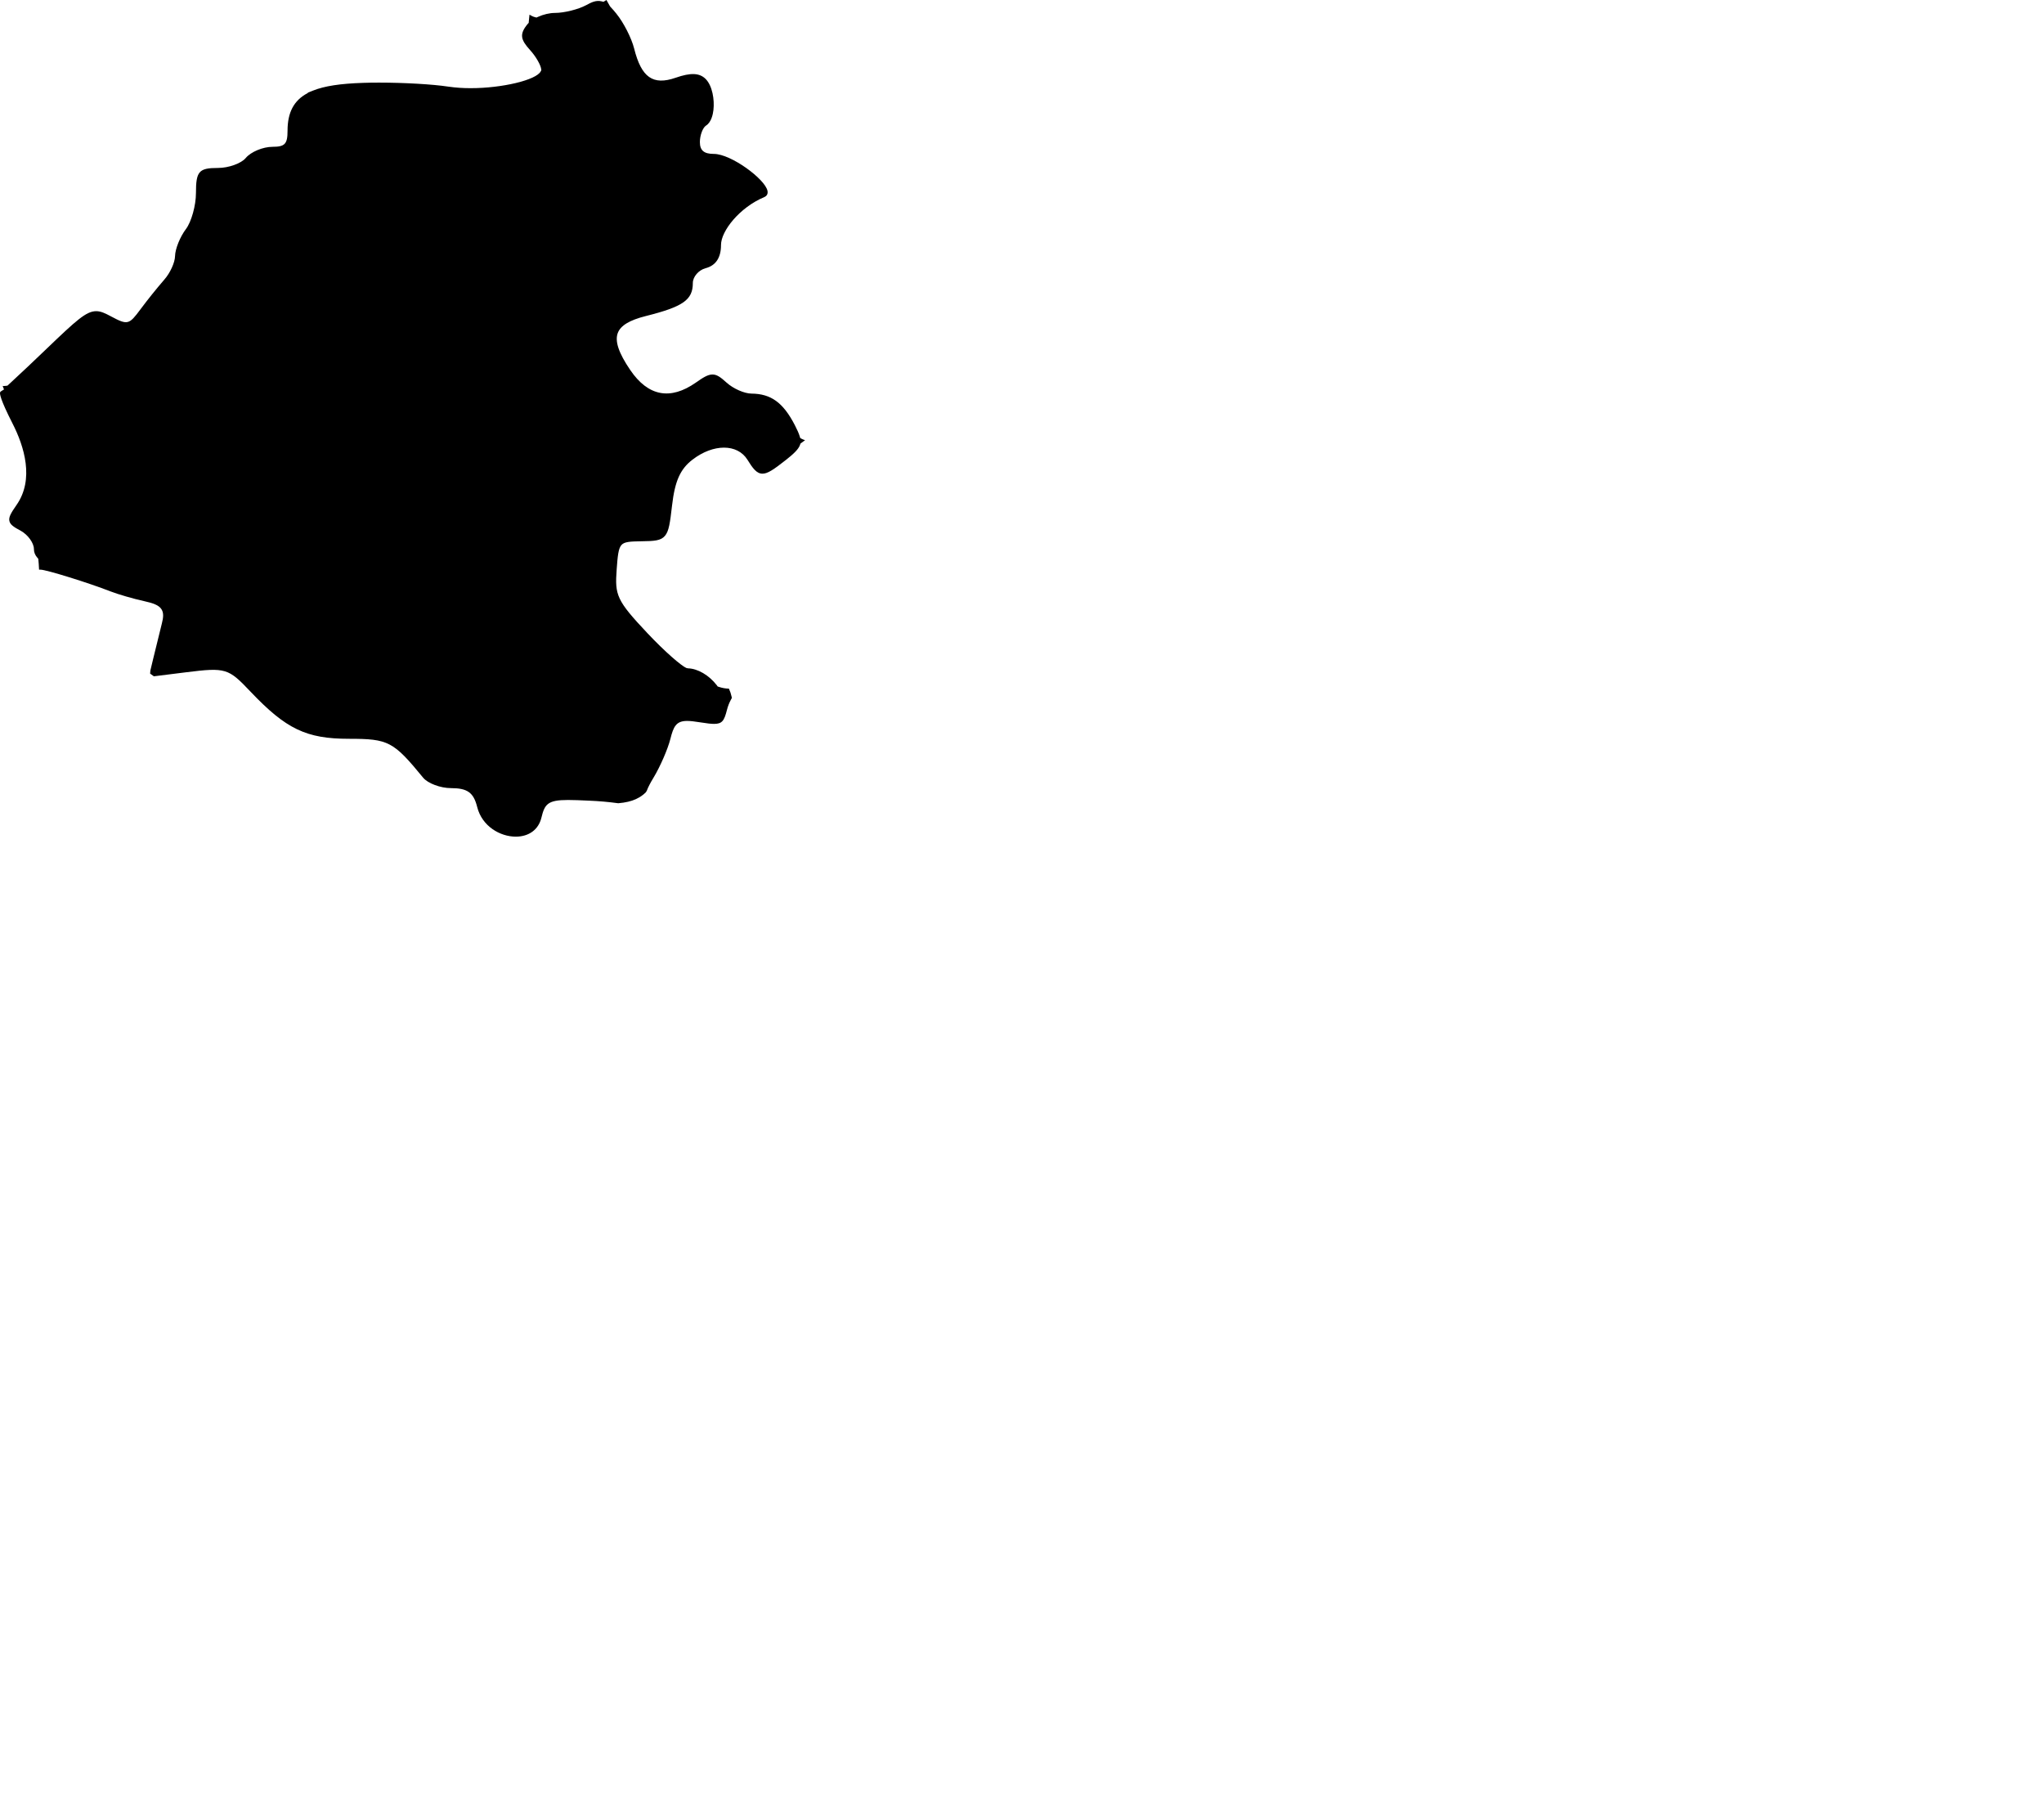
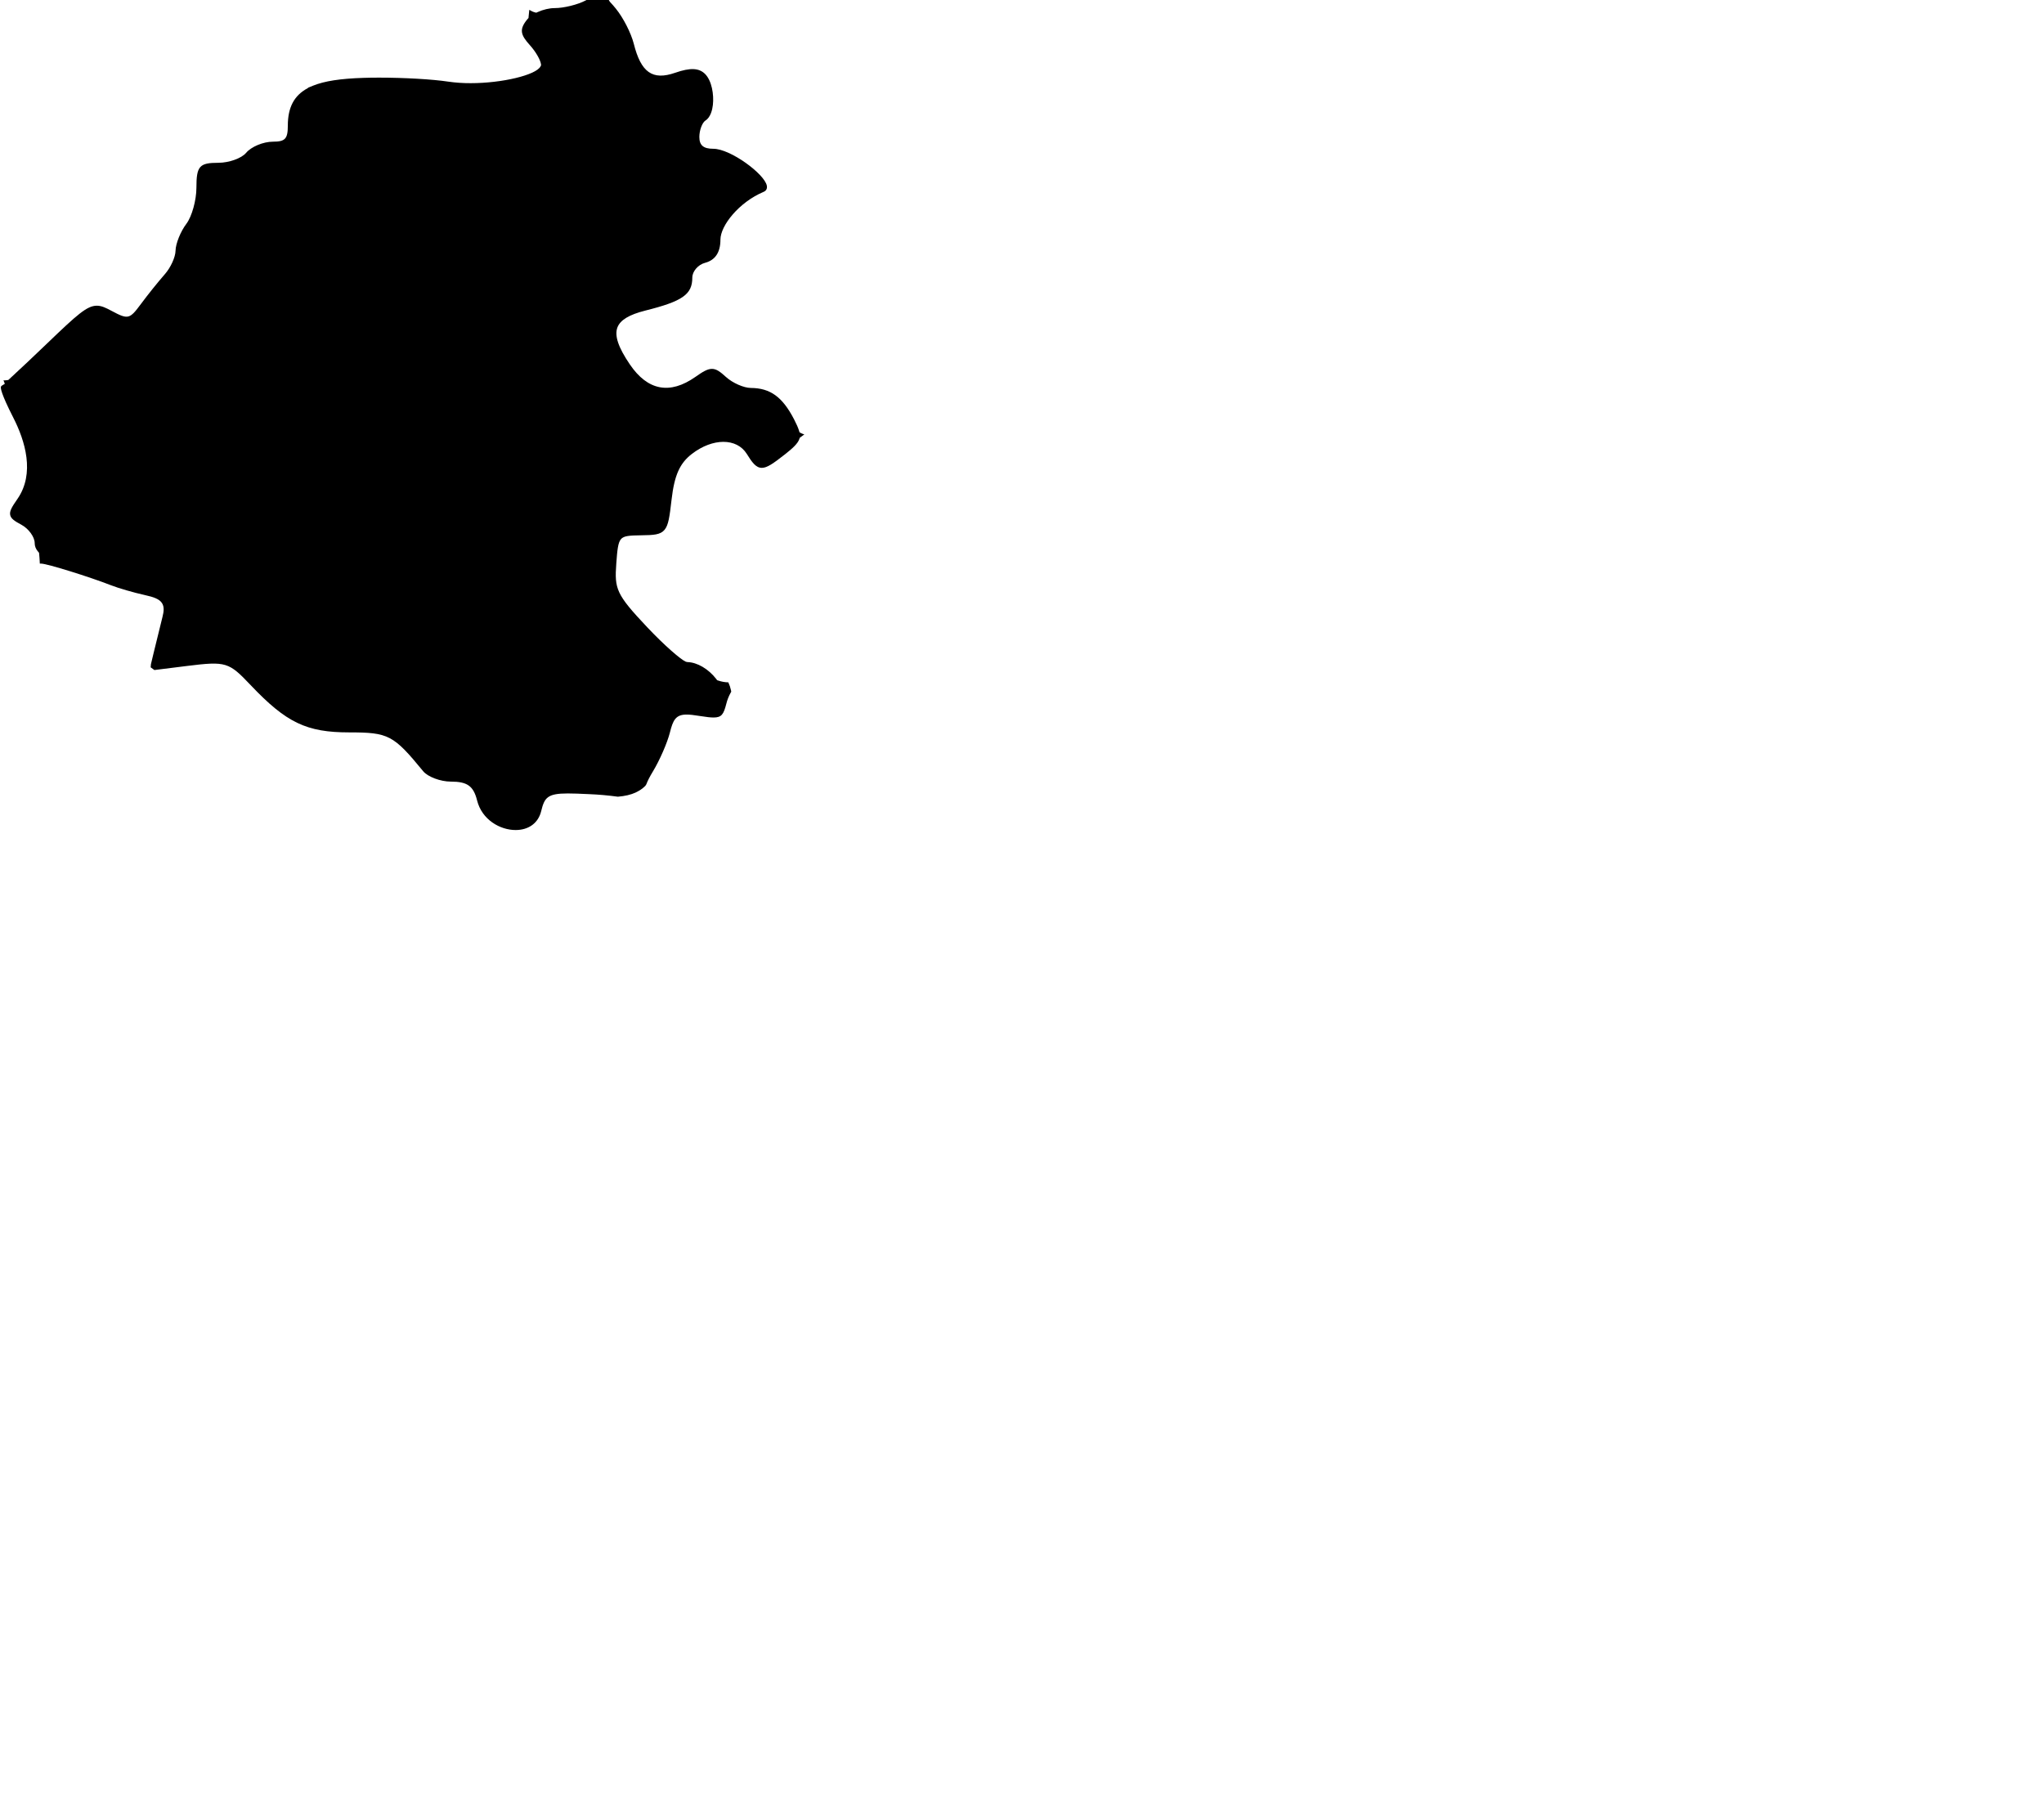
- <svg xmlns="http://www.w3.org/2000/svg" viewBox="107.073 83.584 176.652 155.876">
+ <svg xmlns="http://www.w3.org/2000/svg" viewBox="107 84 177 156">
  <path d="M110.572 132.806c.492 0 4.16 1.139 6.039 1.874.65.254 1.993.644 2.934.85.752.165 1.264.34 1.491.709.197.319.154.714.028 1.208-.189.743-.53 2.131-.761 3.096l-.233.972-.023.273.324.233 2.801-.35c3.429-.428 3.639-.338 5.549 1.673 3.074 3.238 4.824 4.077 8.514 4.077 3.412 0 3.831.22 6.41 3.363.4.487 1.499.899 2.398.899 1.425 0 1.956.38 2.269 1.625.422 1.686 1.998 2.568 3.336 2.568 1.139 0 1.967-.611 2.215-1.635.283-1.158.523-1.533 2.296-1.533.48 0 1.062.022 1.846.06a26.27 26.27 0 012.499.222c.639-.056 1.121-.172 1.529-.357l.035-.019c.304-.143.572-.32.814-.562l.085-.133c.118-.314.304-.676.586-1.14.573-.945 1.24-2.479 1.458-3.35.265-1.055.493-1.552 1.443-1.552.276 0 .622.038 1.194.13.554.089.884.125 1.139.125.702 0 .876-.273 1.114-1.212.079-.315.199-.62.356-.906l.066-.12-.027-.134a3.044 3.044 0 00-.227-.672 2.881 2.881 0 01-.853-.149l-.119-.039-.072-.102c-.679-.878-1.652-1.444-2.499-1.466l-.143-.033c-.441-.197-1.813-1.37-3.344-2.991-2.693-2.853-2.832-3.302-2.671-5.512.084-1.159.145-1.82.413-2.119.246-.276.698-.31 1.749-.324 1.077-.015 1.654-.042 2.012-.47.344-.411.437-1.102.613-2.624.245-2.109.707-3.145 1.766-3.958 1.803-1.385 3.875-1.387 4.747.004.454.73.79 1.208 1.302 1.208.445 0 .958-.347 2.014-1.178.644-.506 1.1-.923 1.232-1.312l.038-.112.095-.069.303-.226a1.339 1.339 0 01-.282-.109l-.136-.073-.045-.148c-.075-.248-.208-.55-.429-.979-1.006-1.939-2.056-2.7-3.743-2.713-.61-.004-1.57-.427-2.14-.941-.542-.491-.849-.71-1.232-.71-.404 0-.83.276-1.432.698-2.209 1.546-4.126 1.186-5.669-1.082-1.005-1.476-1.348-2.494-1.078-3.206.245-.642 1.011-1.105 2.412-1.458 3.235-.811 4.073-1.398 4.073-2.859 0-.537.503-1.121 1.1-1.276.886-.232 1.335-.908 1.335-2.008 0-1.21 1.599-3.237 3.74-4.139.229-.097.327-.288.277-.539-.204-1.013-3.146-3.188-4.632-3.191-.86-.001-1.211-.298-1.211-1.026 0-.574.246-1.237.527-1.419.459-.285.6-.965.644-1.345.105-.895-.093-2.105-.675-2.688-.525-.522-1.282-.56-2.588-.104-1.967.685-2.963-.029-3.587-2.517-.231-.915-.91-2.245-1.545-3.028a8.561 8.561 0 00-.498-.571l-.059-.079-.294-.522c-.044.027-.082.053-.131.081l-.129.074-.145-.036c-.511-.126-.914.094-1.347.327-.69.37-1.902.671-2.701.671-.456 0-.993.126-1.475.345l-.119.054-.127-.032c-.183-.045-.329-.131-.477-.216-.021.201-.043.404-.058.579l-.011.129-.088.095c-.749.899-.593 1.371.211 2.26.536.592.912 1.302.953 1.619l.015.117-.054.104c-.389.744-3.322 1.447-6.035 1.447a13.28 13.28 0 01-1.958-.134c-1.342-.204-3.804-.346-5.986-.346-.479 0-.933.007-1.348.021-2.013.065-3.354.272-4.35.669l-.413.165-.068.06c-1.173.628-1.72 1.658-1.72 3.243 0 1.143-.229 1.389-1.289 1.389-.839 0-1.883.436-2.328.971-.386.464-1.479.856-2.388.856-1.661 0-1.911.284-1.911 2.173 0 1.063-.395 2.483-.862 3.101-.509.672-.933 1.722-.945 2.342-.009.552-.424 1.462-.924 2.028a46.82 46.82 0 00-2.074 2.584c-.974 1.31-1.096 1.369-2.526.603-.514-.274-.882-.455-1.292-.455-.856 0-1.708.777-4.27 3.234a218.449 218.449 0 01-3.31 3.121l-.083.076-.111.018a1.364 1.364 0 01-.227.019c-.028 0-.054-.007-.082-.009l.005.014.111.289-.262.164a.171.171 0 00-.074.092c-.038.105-.006.569 1.069 2.675 1.018 1.993 1.904 4.837.345 7.062-.494.707-.688 1.055-.609 1.383.072.306.357.504.969.832.622.334 1.148 1.059 1.148 1.583 0 .277.097.521.297.749l.078.089.013.118c.022.211.039.438.049.681l.006.136-.001.001.017.006h.109v.001z" />
</svg>
